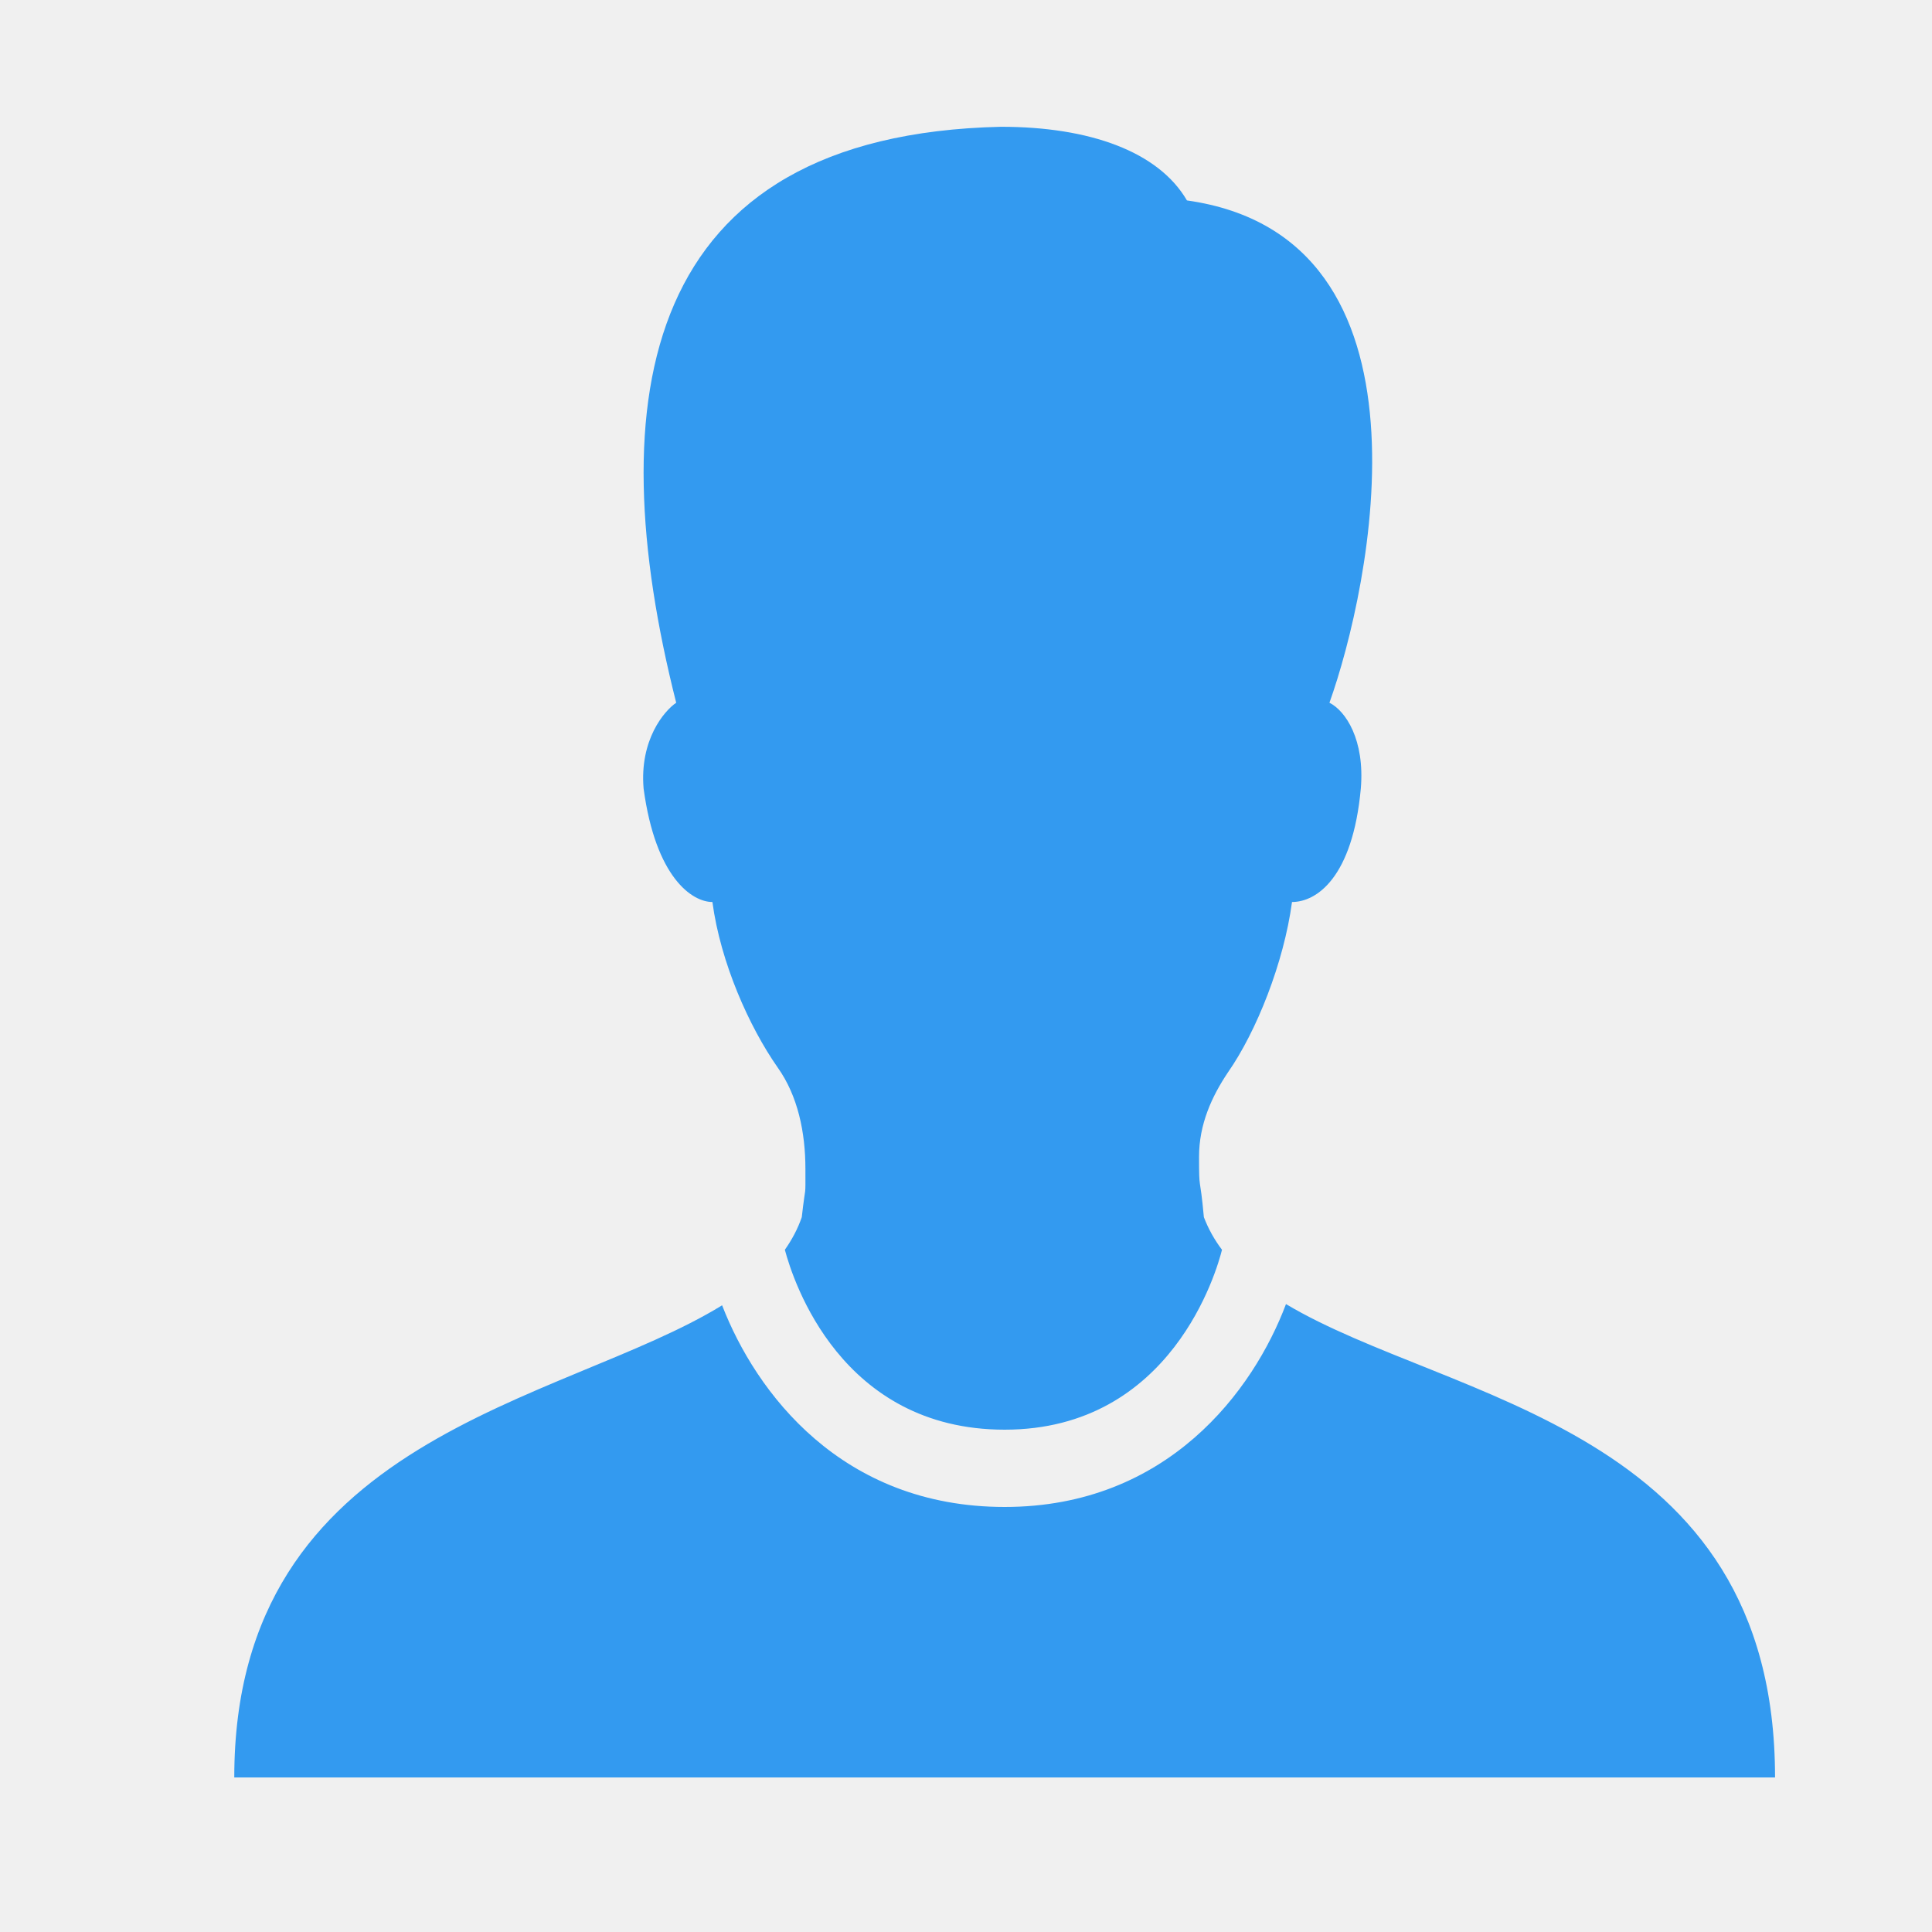
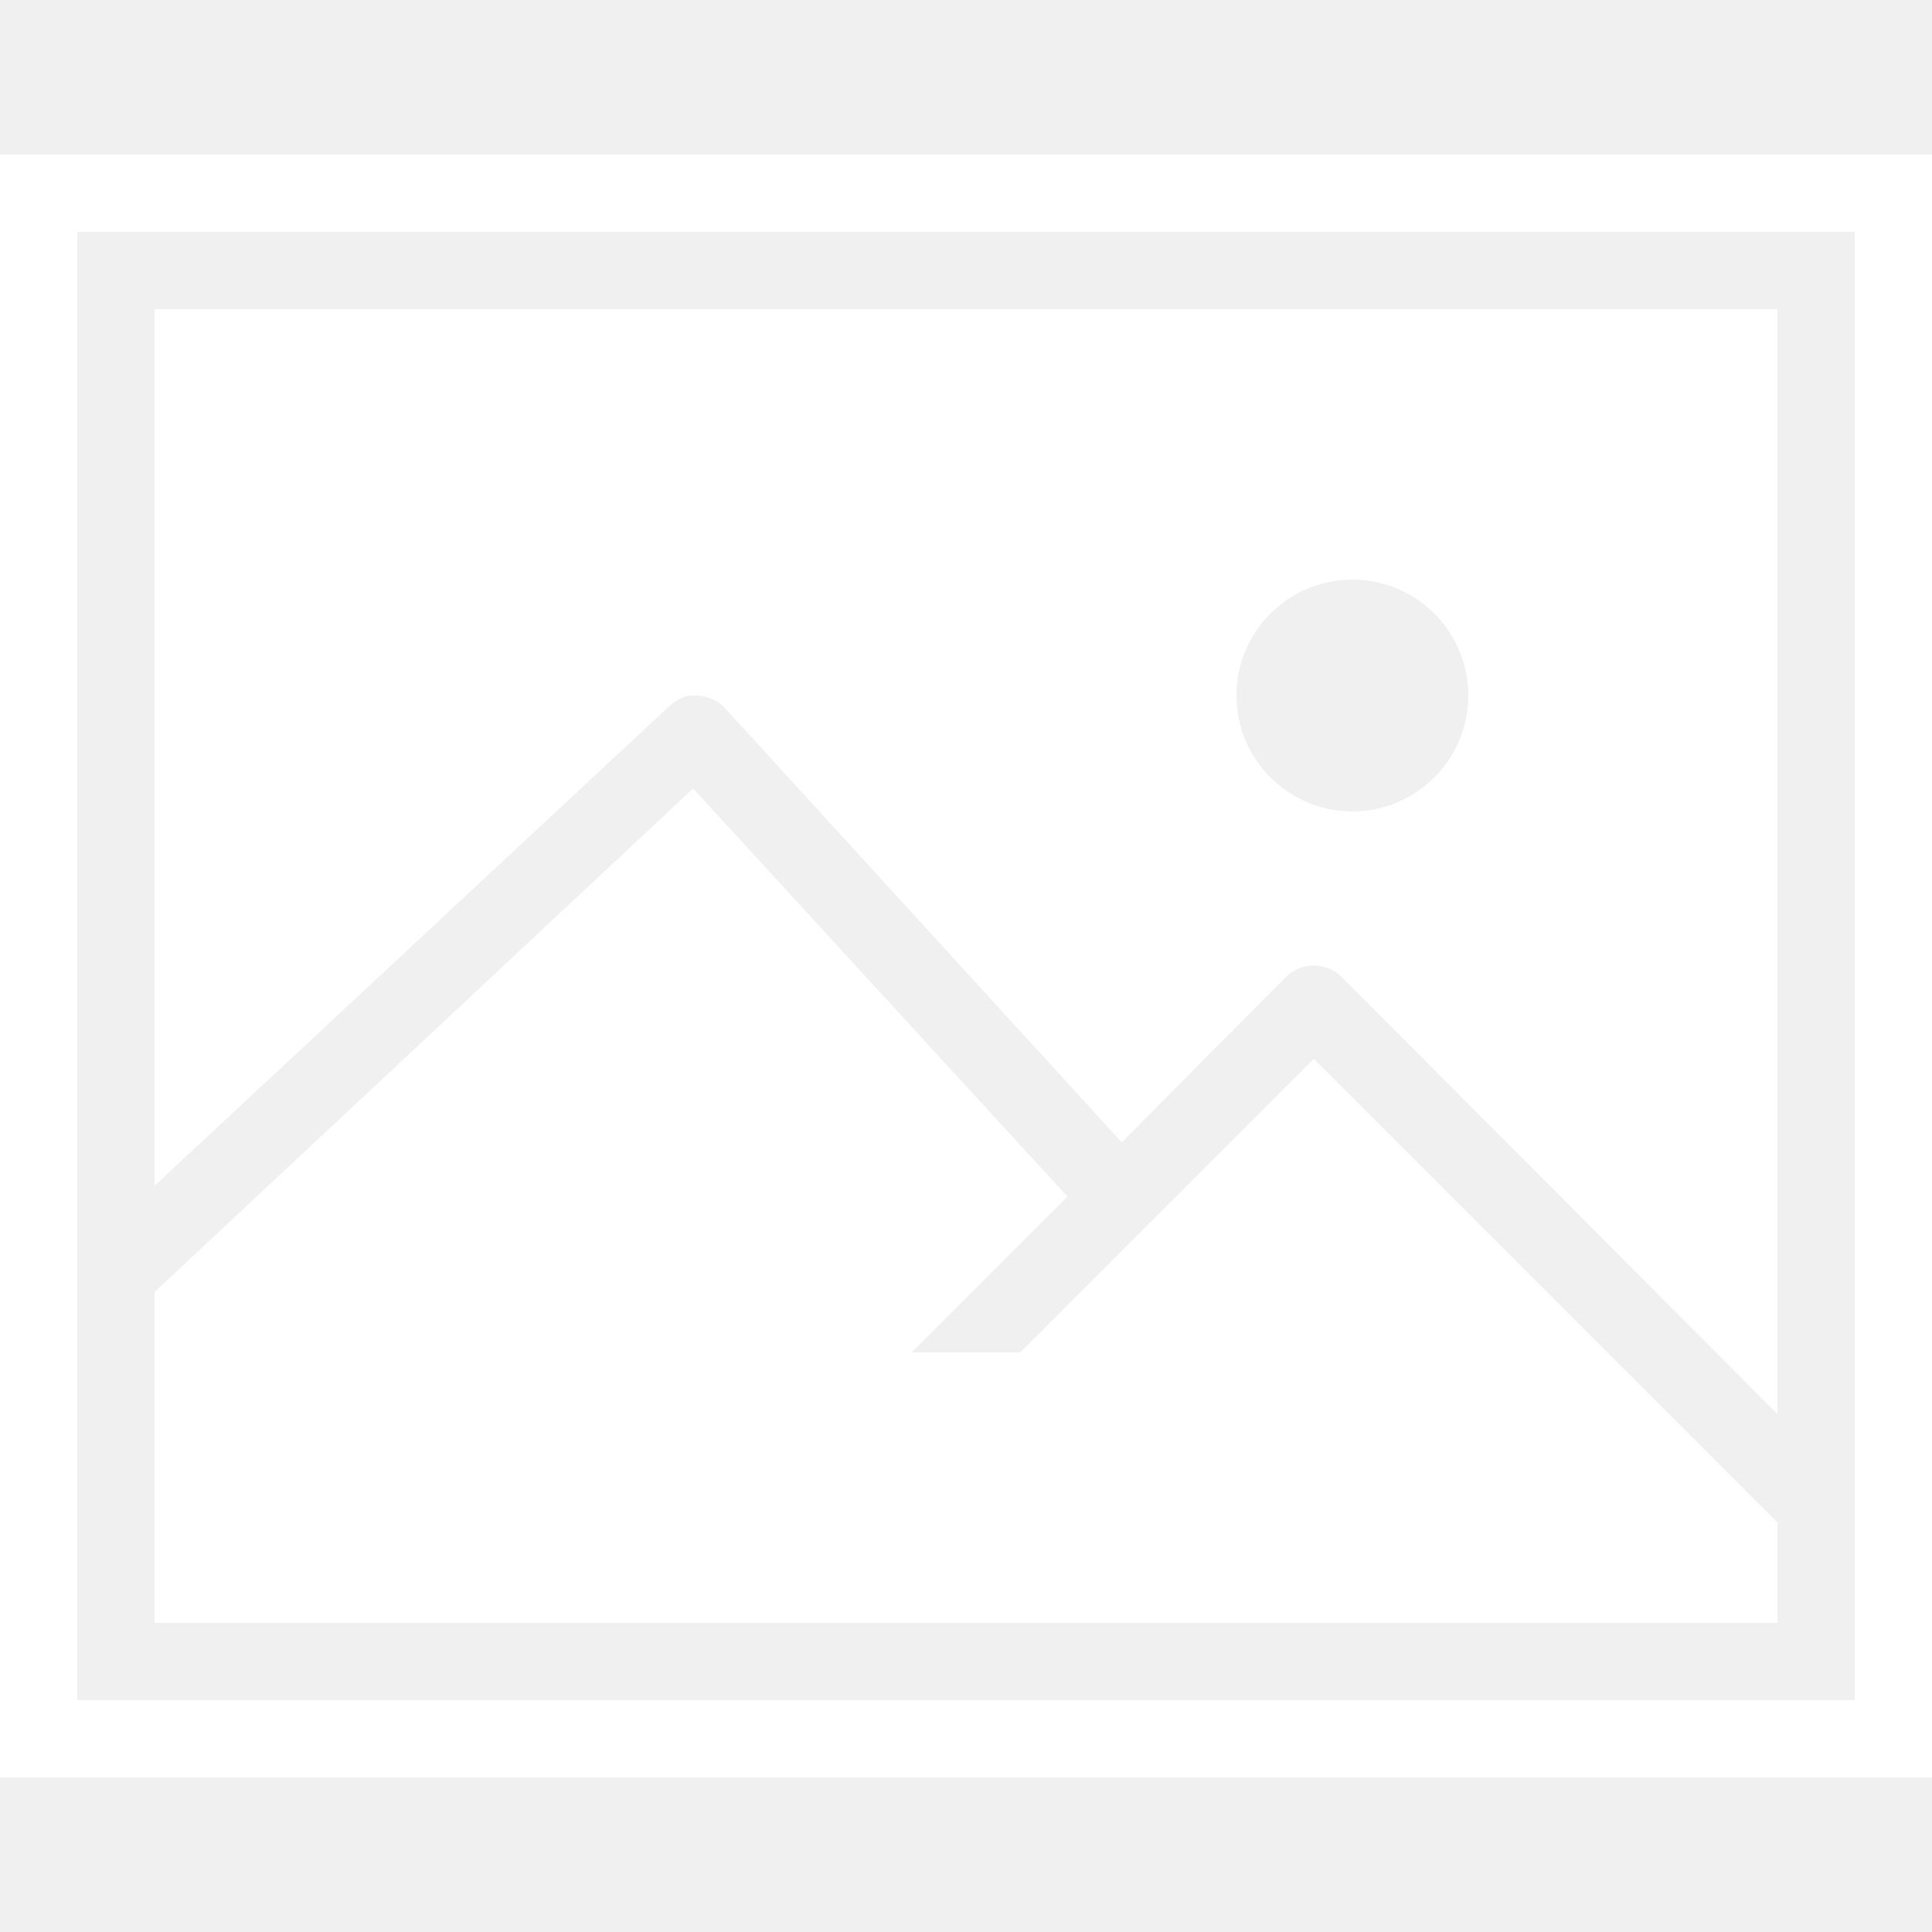
<svg xmlns="http://www.w3.org/2000/svg" viewBox="0,0,256,256" width="20px" height="20px" fill-rule="nonzero">
-   <g fill="#339af0" fill-rule="nonzero" stroke="none" stroke-width="1" stroke-linecap="butt" stroke-linejoin="miter" stroke-miterlimit="10" stroke-dasharray="" stroke-dashoffset="0" font-family="none" font-weight="none" font-size="none" text-anchor="none" style="mix-blend-mode: normal">
+   <g fill="#ffffff" fill-rule="nonzero" stroke="none" stroke-width="1" stroke-linecap="butt" stroke-linejoin="miter" stroke-miterlimit="10" stroke-dasharray="" stroke-dashoffset="0" font-family="none" font-weight="none" font-size="none" text-anchor="none" style="mix-blend-mode: normal">
    <g transform="scale(5.12,5.12)">
-       <path d="M25.906,3.281c-9.34,0.211 -10.398,7.035 -8.406,14.906c-0.312,0.211 -0.949,0.961 -0.844,2.219c0.312,2.309 1.258,2.938 1.781,2.938c0.211,1.574 0.953,3.23 1.688,4.281c0.523,0.734 0.719,1.68 0.719,2.625c0,0.84 0.012,0.305 -0.094,1.25c-0.105,0.305 -0.254,0.582 -0.438,0.844c0.215,0.809 1.453,4.656 5.688,4.656c4.336,0 5.5,-4.152 5.625,-4.656c-0.195,-0.258 -0.352,-0.539 -0.469,-0.844c-0.105,-1.152 -0.125,-0.617 -0.125,-1.562c0,-0.84 0.328,-1.559 0.75,-2.188c0.734,-1.051 1.445,-2.832 1.656,-4.406c0.633,0 1.57,-0.629 1.781,-2.938c0.105,-1.258 -0.391,-2.008 -0.812,-2.219c1.051,-2.938 3.027,-12.055 -3.688,-13c-0.734,-1.258 -2.504,-1.906 -4.812,-1.906zM33.281,33.75c-0.84,2.234 -3.062,5.25 -7.281,5.25c-4.223,0 -6.438,-2.961 -7.312,-5.219c-4.156,2.559 -12.625,3.344 -12.625,12.219h39.875c0,-9.102 -8.43,-9.727 -12.656,-12.25z" />
+       <path d="M0,4v42h50v-42zM2,6h46v38h-46zM4,8v22.688l13.312,-12.406c0.195,-0.184 0.457,-0.309 0.719,-0.281c0.266,0.012 0.539,0.117 0.719,0.312l10.281,11.25l4.25,-4.281c0.391,-0.391 1.047,-0.391 1.438,0l11.281,11.312v-28.594zM35,15c1.656,0 3,1.344 3,3c0,1.656 -1.344,3 -3,3c-1.656,0 -3,-1.344 -3,-3c0,-1.656 1.344,-3 3,-3zM17.938,20.406l-13.938,13.031v8.562h42v-2.594l-12,-12l-7.594,7.594h-2.812l4.031,-4.031z" />
    </g>
  </g>
</svg>
